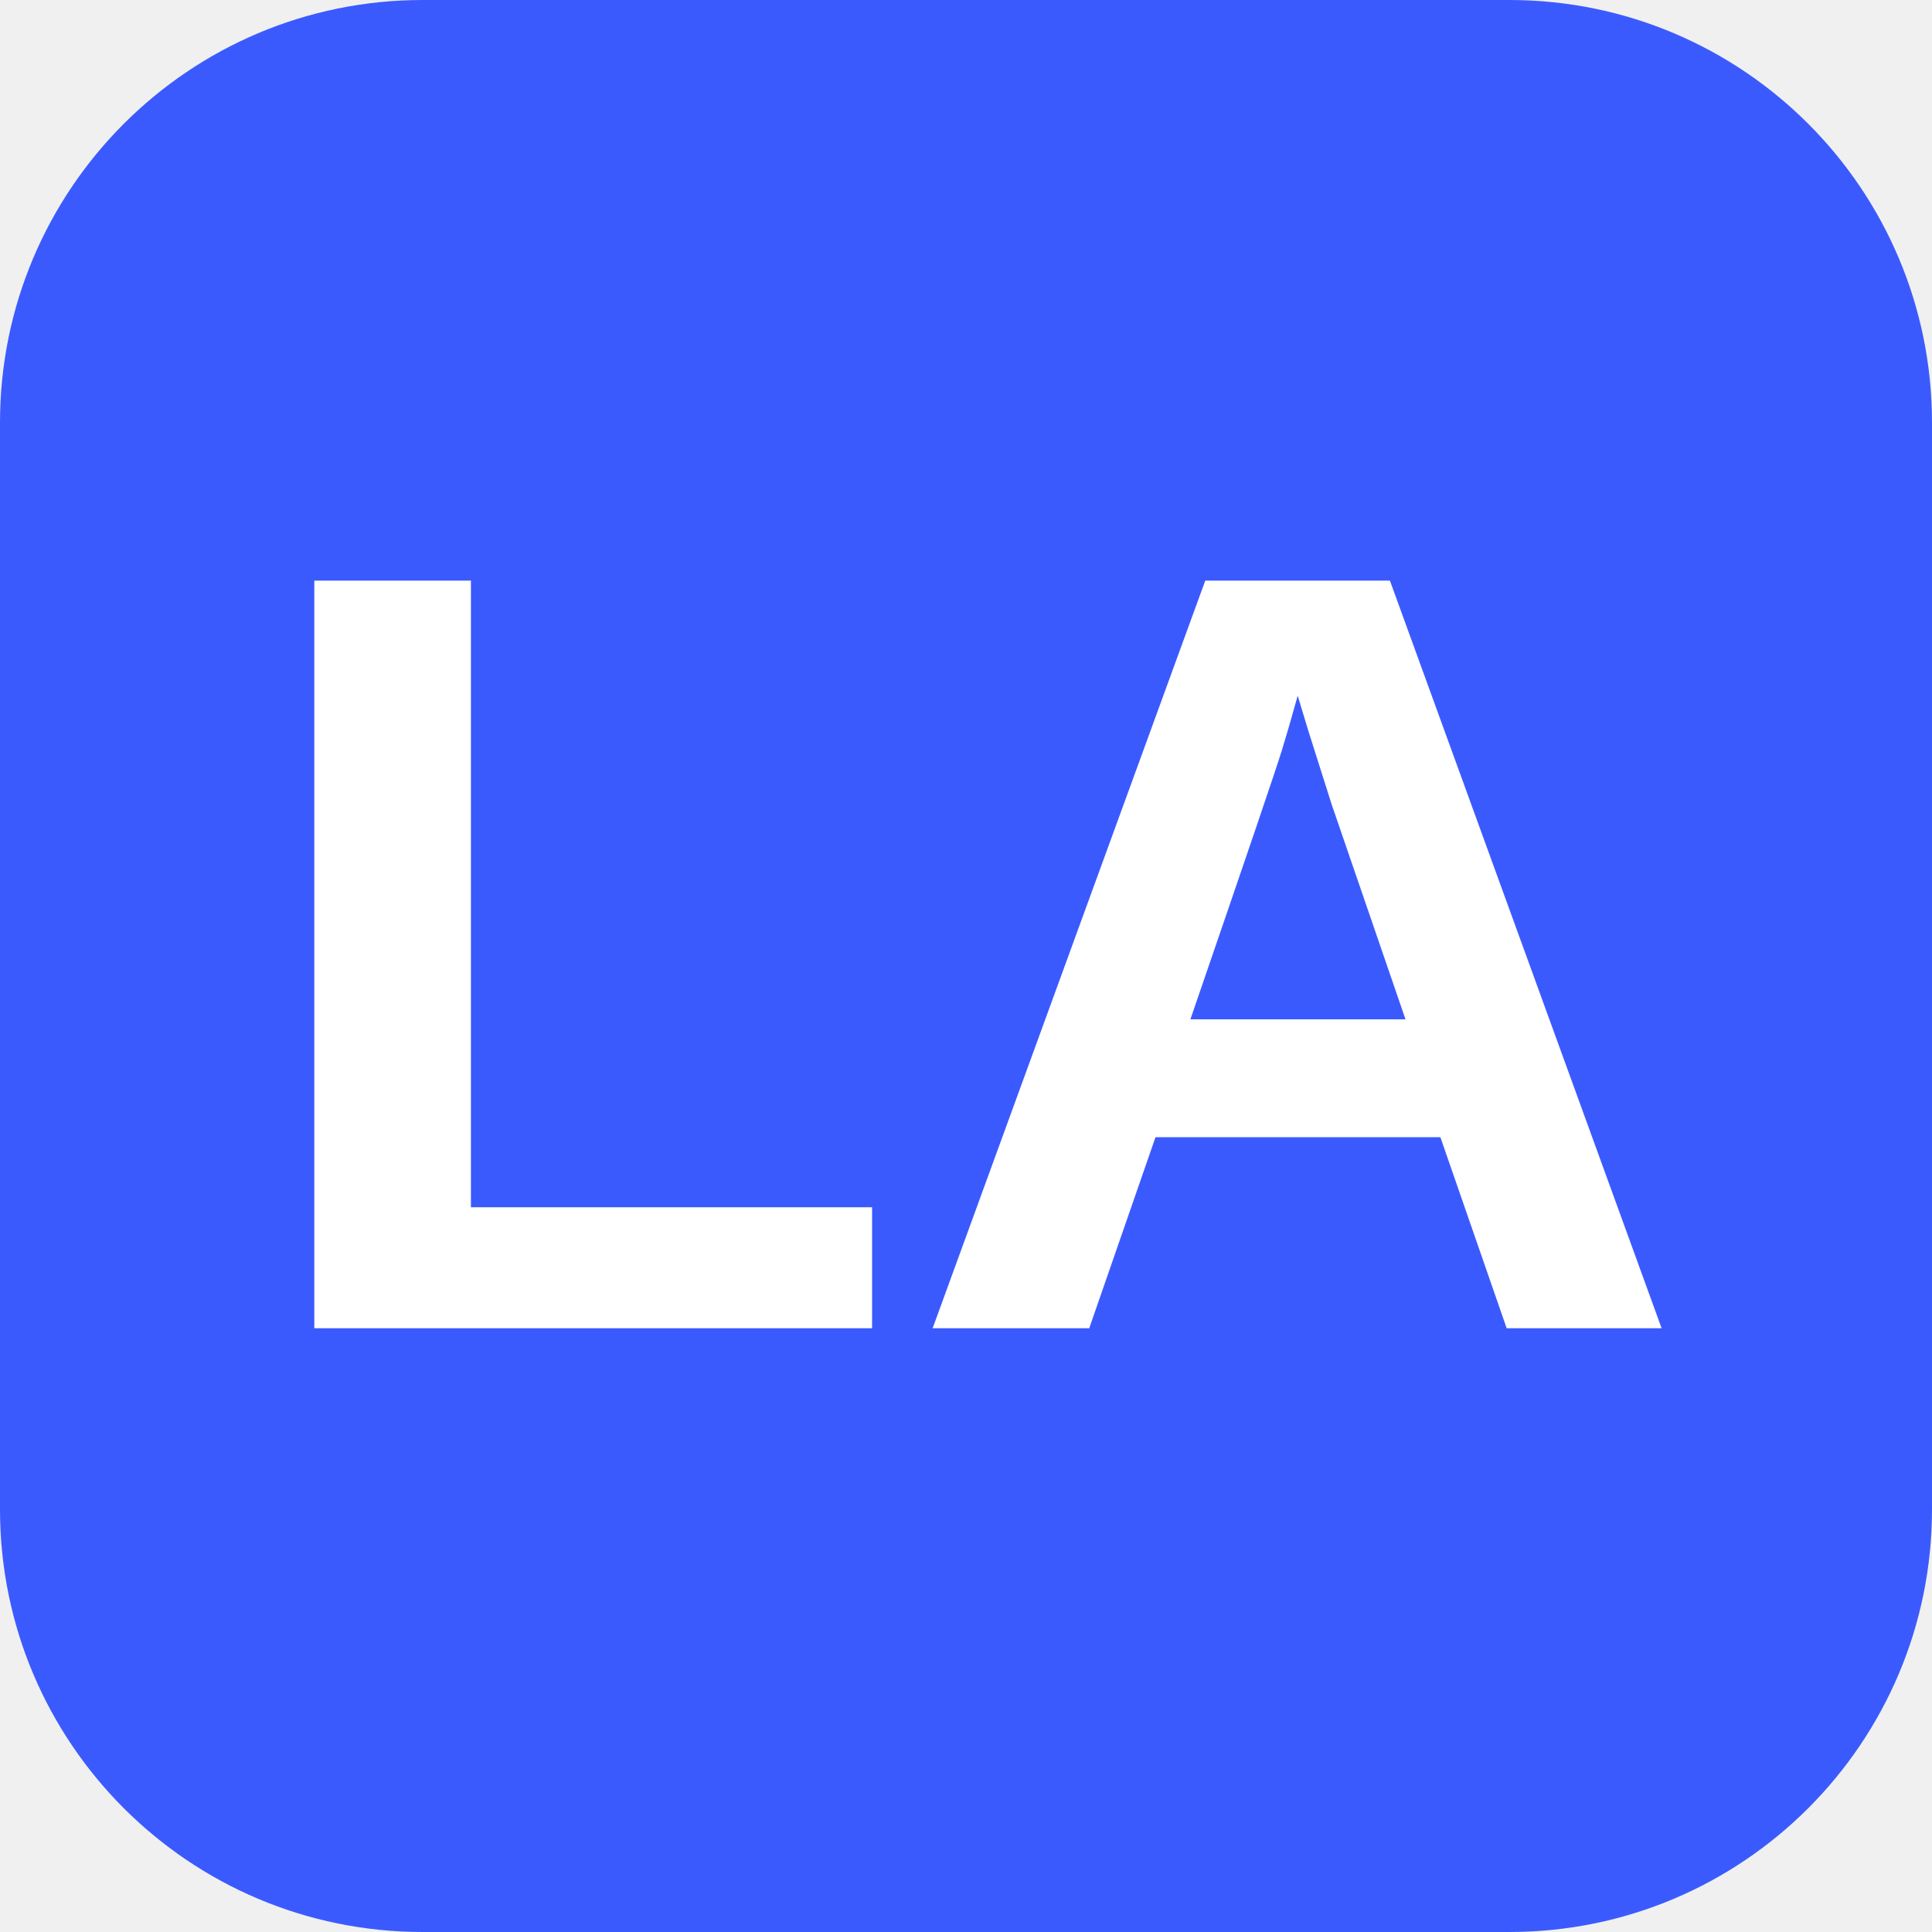
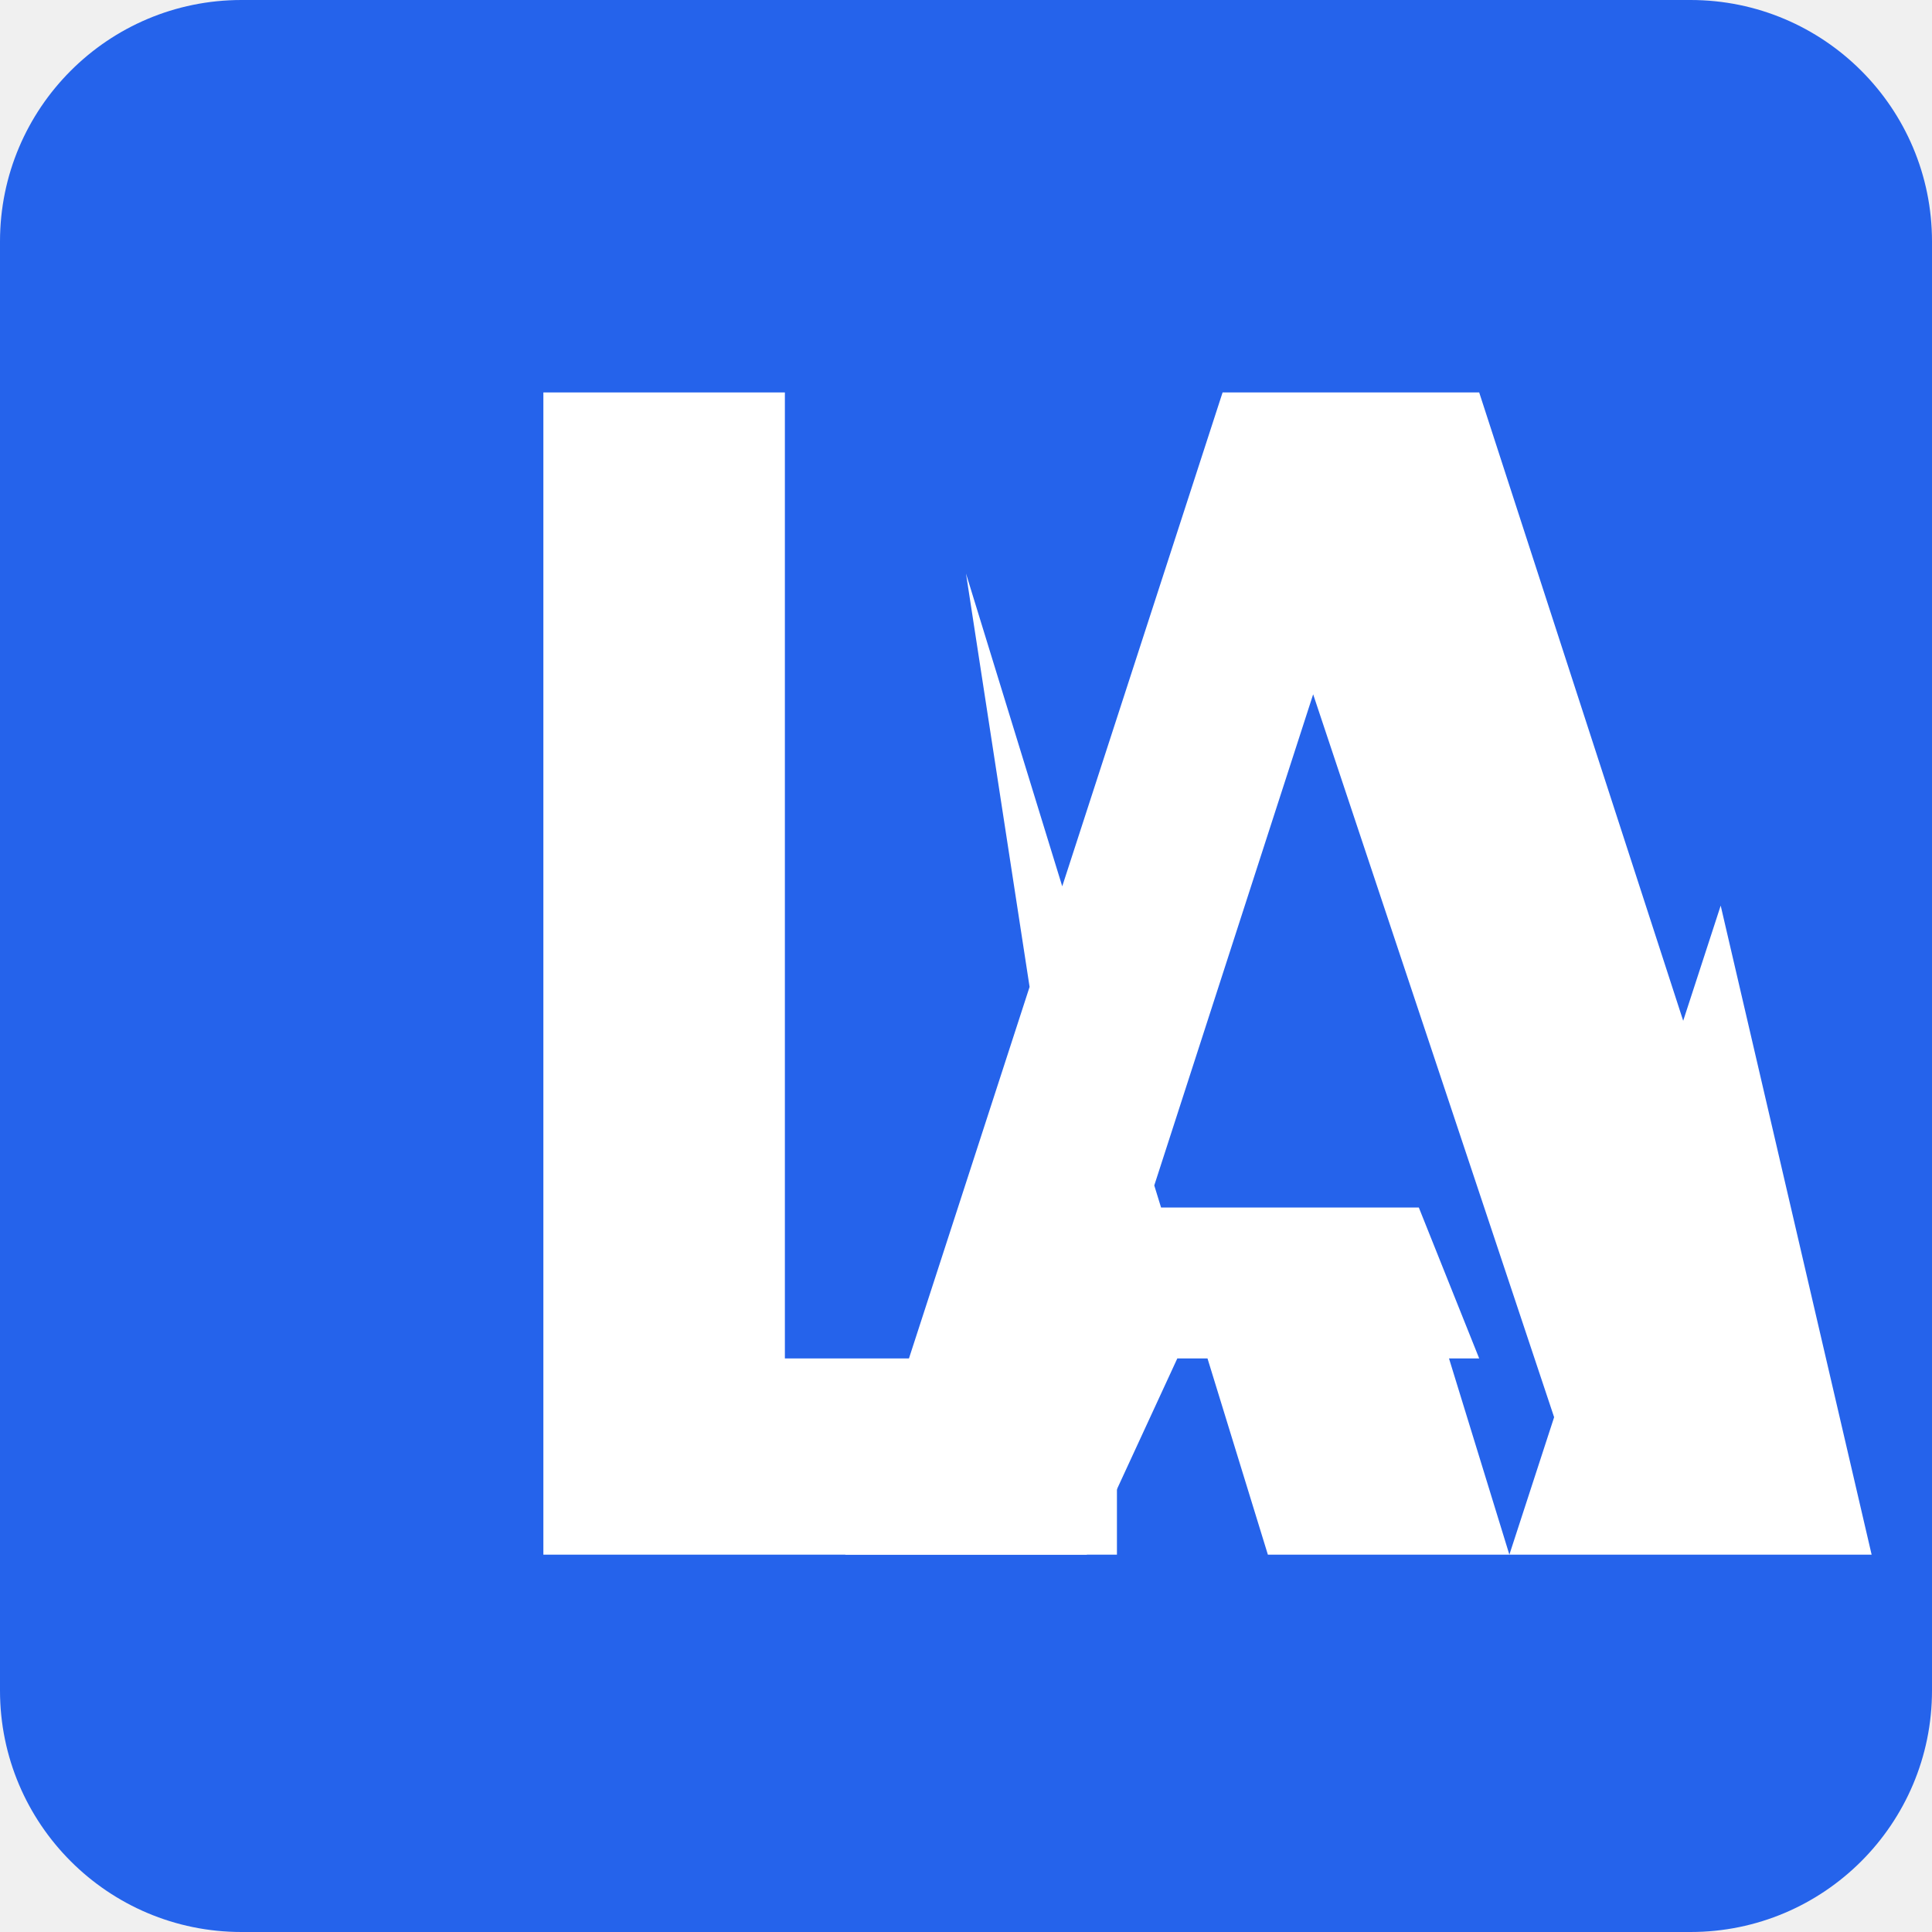
<svg xmlns="http://www.w3.org/2000/svg" viewBox="0 0 128 128">
-   <rect width="128" height="128" rx="28" fill="#3b5afe" />
-   <text x="64" y="88" text-anchor="middle" font-family="Arial,Helvetica,sans-serif" font-weight="bold" font-size="72" fill="white">LA</text>
+   <rect width="128" height="128" rx="16" fill="#2563EB" />
+   <g transform="translate(16, 8)" fill="white">
+     <path d="M20,18 L20,95 L58,95 L58,82 L36,82 L36,18 Z" />
+     <path d="M48,30 L68,95 L84,95 L98,52 L108,95 L108,95 L84,95 L80,82 L62,82 L56,95 L40,95 L65,18 L82,18 L107,95 L90,95 L71,38 L60,72 L78,72 L82,82 L56,82 L48,30 Z" />
+   </g>
</svg>
